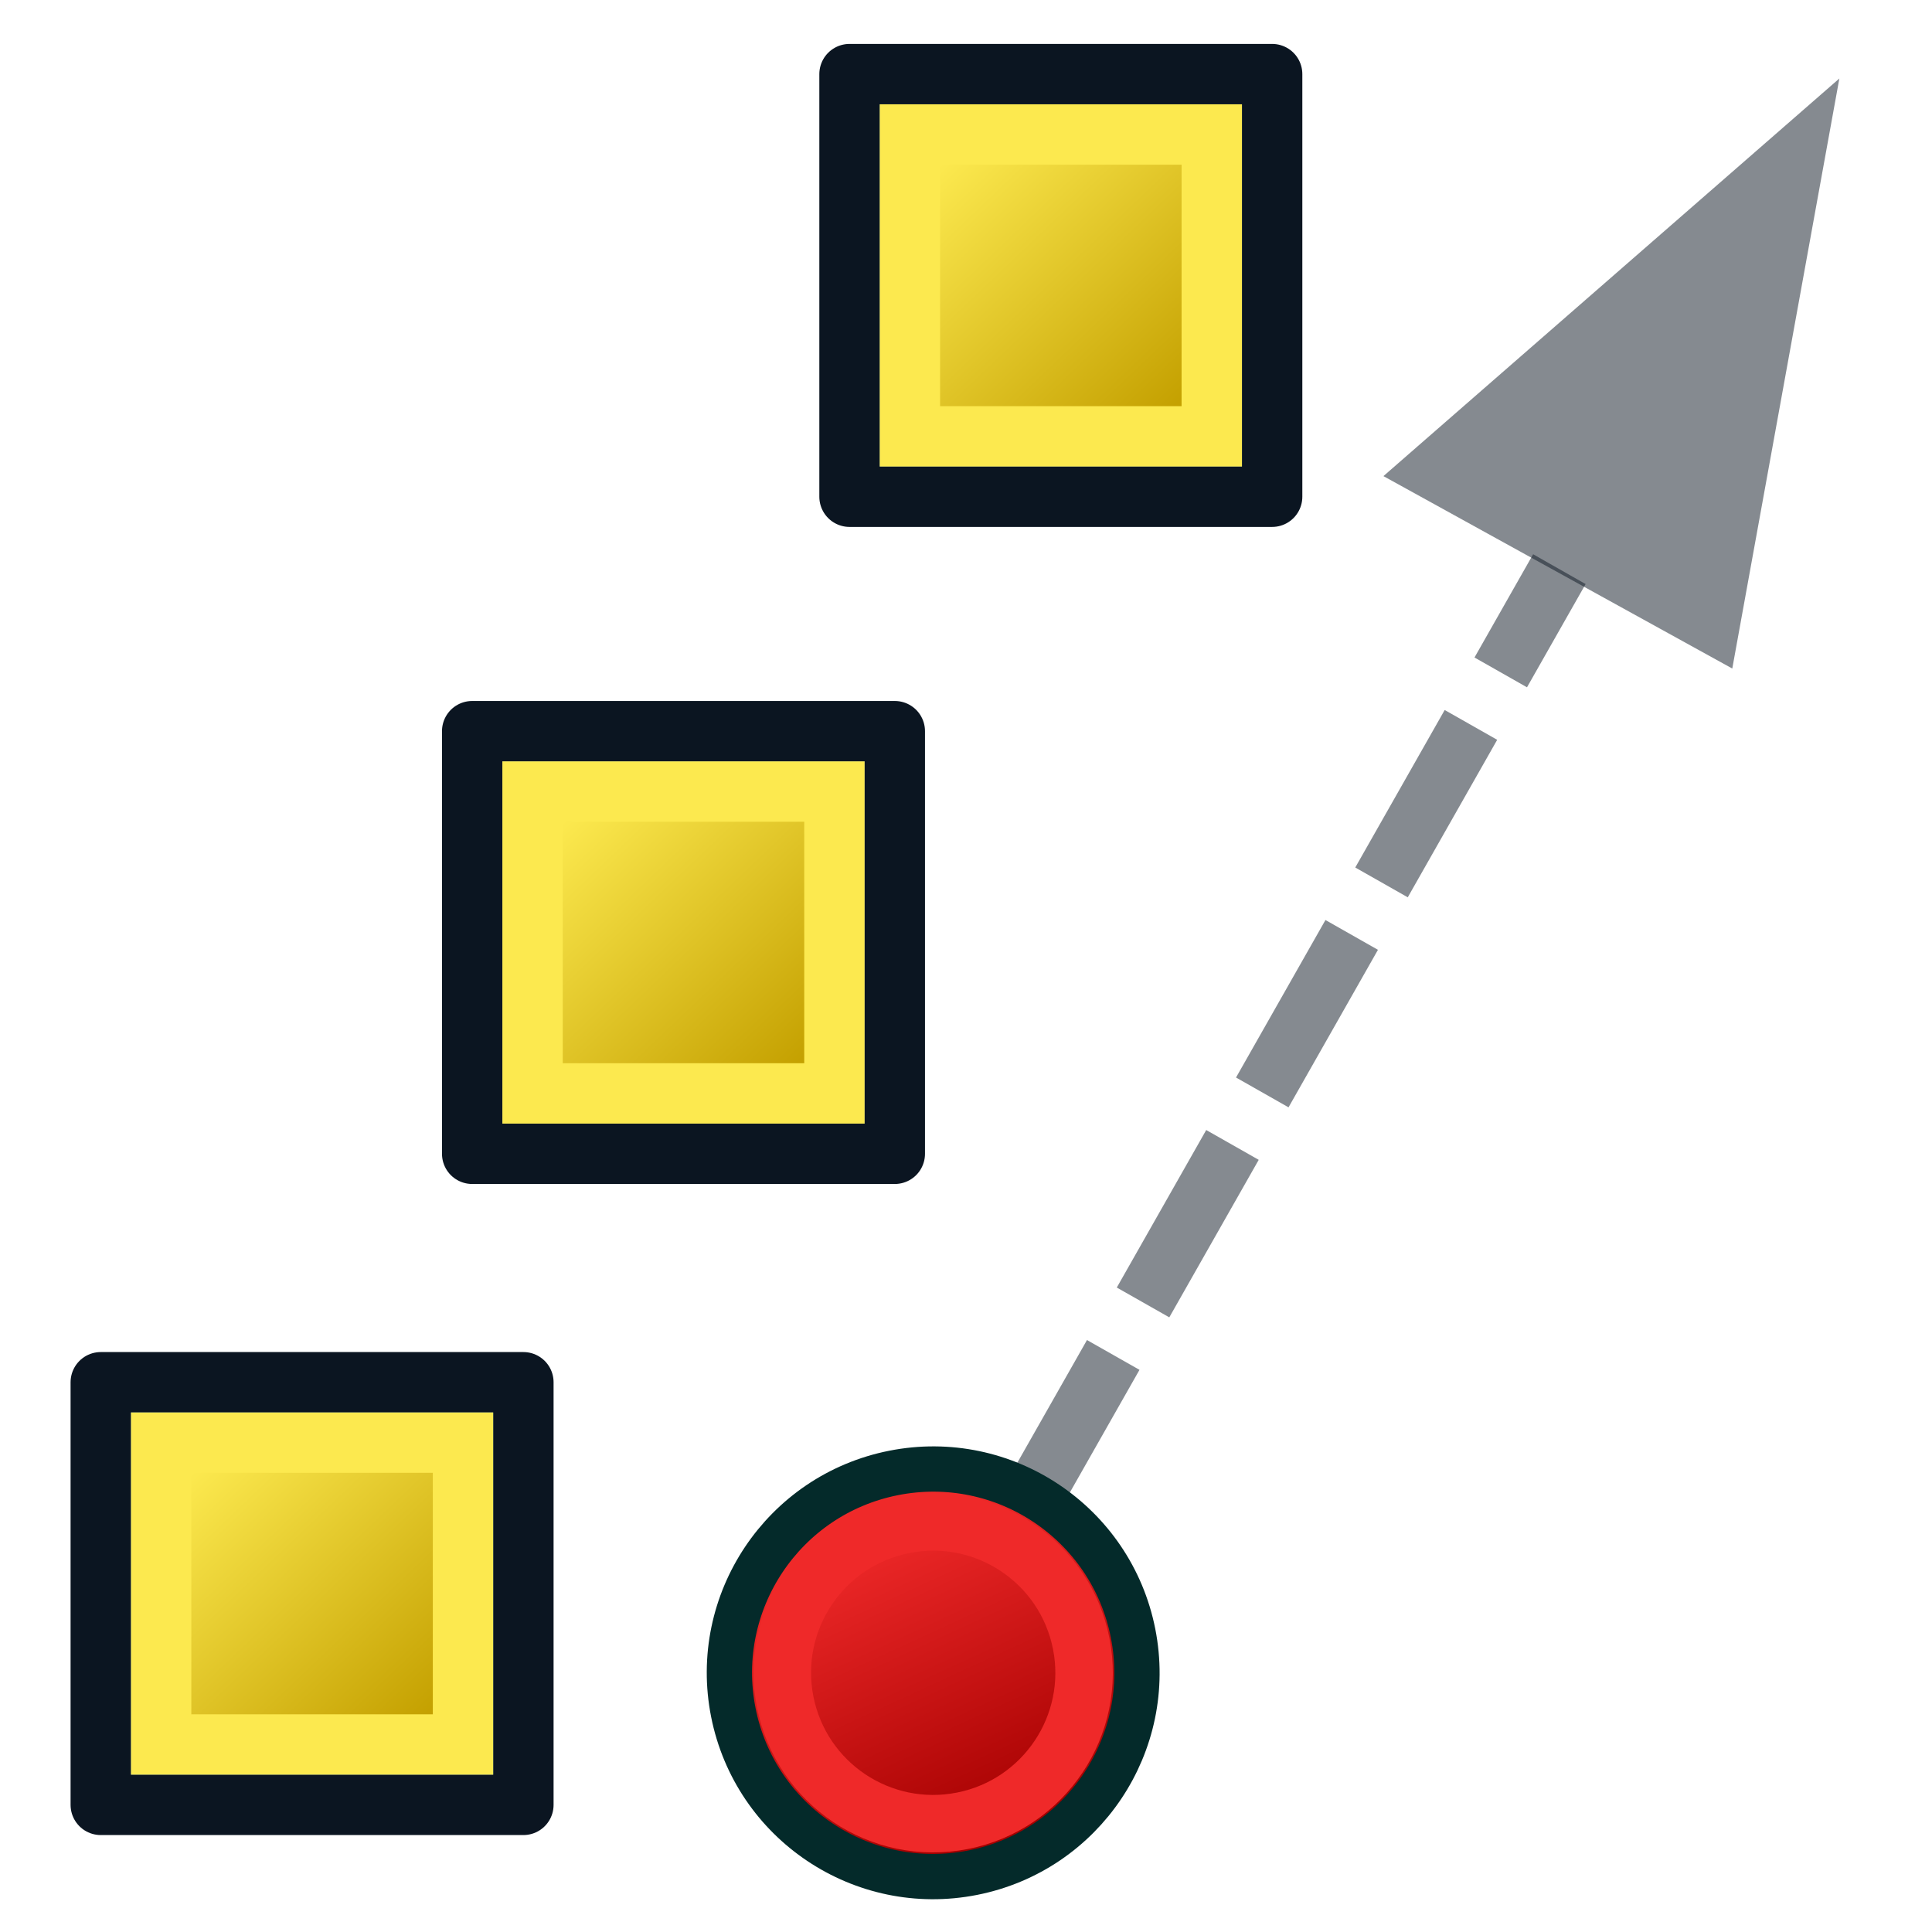
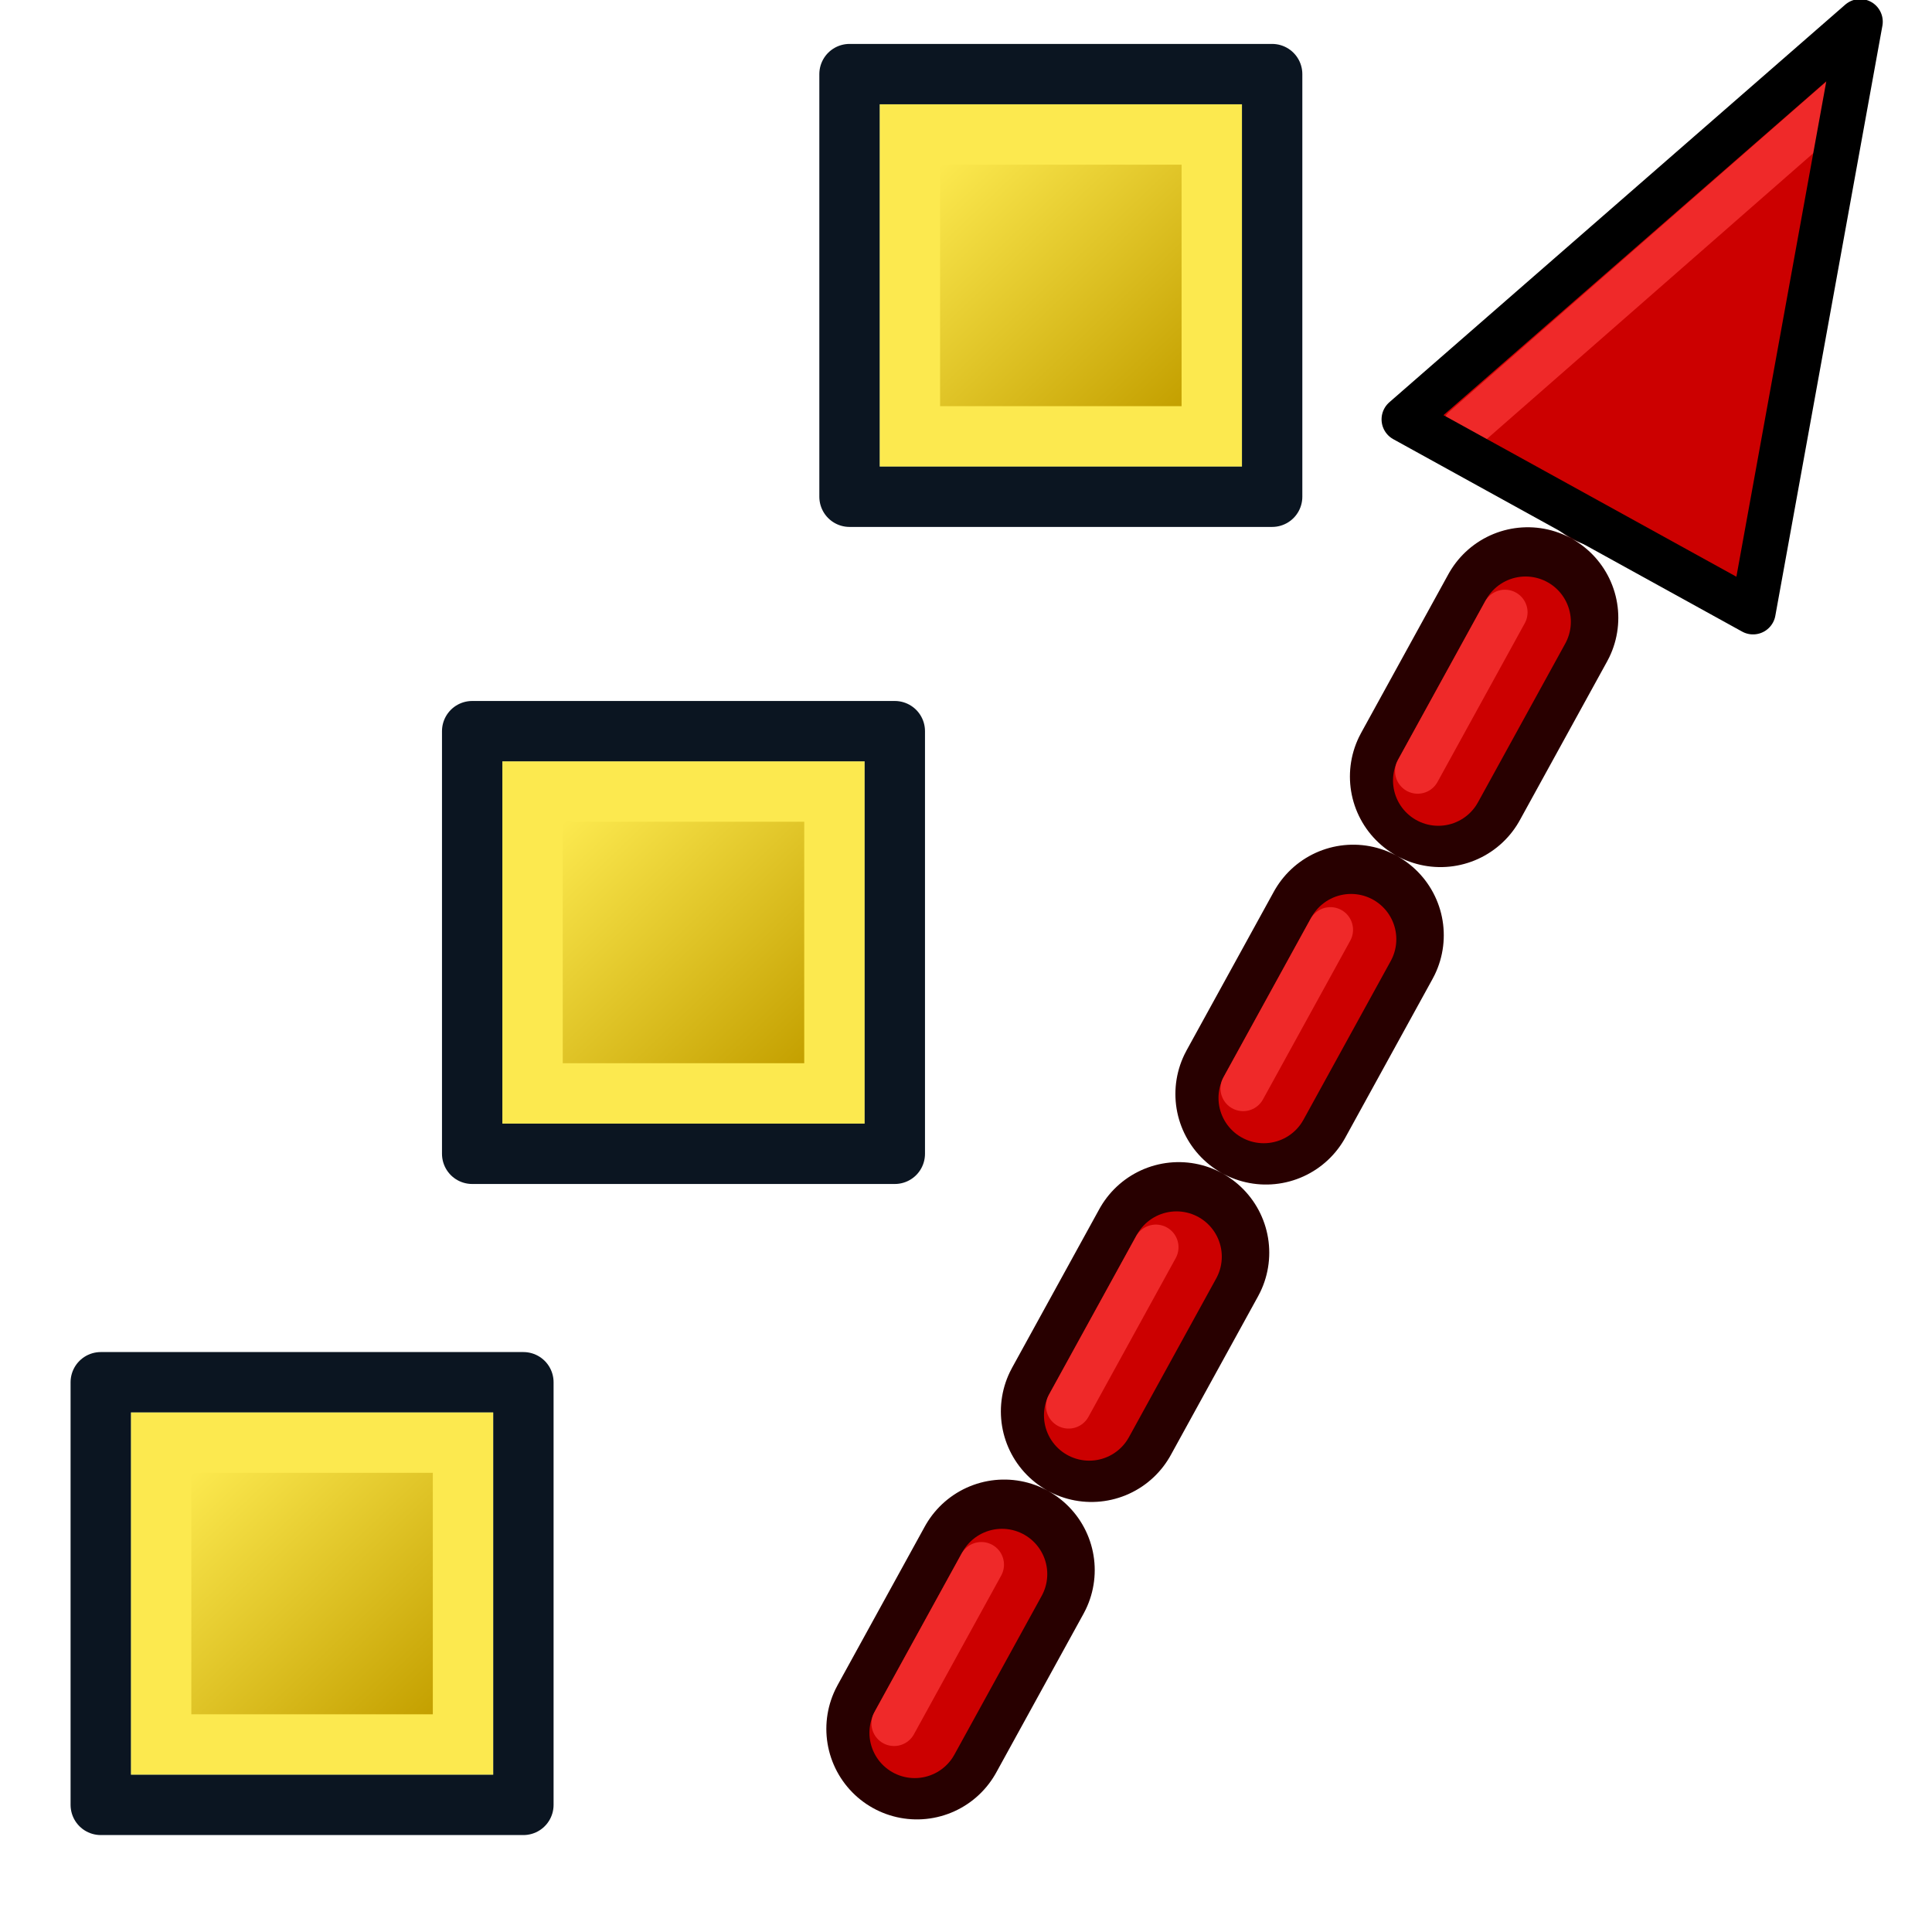
<svg xmlns="http://www.w3.org/2000/svg" xmlns:xlink="http://www.w3.org/1999/xlink" width="64px" height="64px" version="1.1" id="svg62">
  <defs id="defs18">
    <linearGradient id="linearGradient3834-6" x1="939.99" x2="893.26" y1="1097.5" y2="989.78" gradientTransform="matrix(1.2515 0 0 1.2214 104.06 54.838)" gradientUnits="userSpaceOnUse">
      <stop stop-color="#204a87" offset="0" id="stop4" />
      <stop stop-color="#729fcf" offset="1" id="stop6" />
    </linearGradient>
    <linearGradient id="linearGradient911" x1="939.99" x2="893.26" y1="1097.5" y2="1049.6" gradientTransform="matrix(.17119 0 0 .16708 -104.92 -125.37)" gradientUnits="userSpaceOnUse" xlink:href="#linearGradient4383-1" />
    <linearGradient id="linearGradient926" x1="940.431" x2="892.83" y1="982.254" y2="984.465" gradientTransform="matrix(0.17119,0,0,0.16708,-108.92,-127.37)" gradientUnits="userSpaceOnUse" xlink:href="#linearGradient4383-1" />
    <linearGradient id="linearGradient934" x1="939.99" x2="893.26" y1="989.78" y2="941.89" gradientTransform="matrix(0.17119,0,0,0.16708,-125.92,-143.37)" gradientUnits="userSpaceOnUse" xlink:href="#linearGradient4383-1" />
    <linearGradient id="linearGradient942" x1="939.99" x2="893.26" y1="989.78" y2="941.89" gradientTransform="matrix(0.17119,0,0,0.16708,-146.92,-149.37)" gradientUnits="userSpaceOnUse" xlink:href="#linearGradient4383-1" />
    <linearGradient id="linearGradient4383-1">
      <stop stop-color="#c4a000" offset="0" id="stop13" />
      <stop stop-color="#fce94f" offset="1" id="stop15" />
    </linearGradient>
-     <linearGradient xlink:href="#linearGradient3682-0" id="linearGradient1087" gradientUnits="userSpaceOnUse" gradientTransform="matrix(-0.1363032,0.02702527,-0.02702527,-0.1363032,144.4796,102.6816)" x1="188.607" y1="615.006" x2="206.728" y2="690.137" />
    <linearGradient id="linearGradient3682-0">
      <stop id="stop3684-0" offset="0" style="stop-color:#a40000;stop-opacity:1" />
      <stop id="stop3686-0" offset="1" style="stop-color:#ef2929;stop-opacity:1" />
    </linearGradient>
    <linearGradient xlink:href="#linearGradient4383-1" id="linearGradient1012" gradientUnits="userSpaceOnUse" gradientTransform="matrix(0.17119,0,0,0.16708,-146.92,-149.37)" x1="939.99" y1="989.78" x2="893.26" y2="941.89" />
    <linearGradient xlink:href="#linearGradient4383-1" id="linearGradient1020" gradientUnits="userSpaceOnUse" gradientTransform="matrix(0.17119,0,0,0.16708,-146.92,-149.37)" x1="939.99" y1="989.78" x2="893.26" y2="941.89" />
  </defs>
-   <path d="M 33.915,50.102 51.656,18.854" id="path24" style="fill:none;stroke:#0c1622;stroke-width:2;stroke-dasharray:6, 2;stroke-opacity:0.502" />
-   <g stroke-width="2" id="g58" transform="translate(0.3380282,40.78873)">
-     <rect x="3" y="5" width="14" height="14" fill="#3465a4" stroke="#0b1521" stroke-linecap="round" stroke-linejoin="round" id="rect54" />
-     <rect x="5" y="7" width="10" height="10" fill="url(#linearGradient942)" stroke="#fce94f" stroke-linecap="square" id="rect56" style="fill:url(#linearGradient942)" />
+   <g id="g1108">
+     <g stroke-width="2" id="g58" transform="translate(0.3380282,40.78873)">
+       <rect x="3" y="5" width="14" height="14" fill="#3465a4" stroke="#0b1521" stroke-linecap="round" stroke-linejoin="round" id="rect54" />
+       <rect x="5" y="7" width="10" height="10" fill="url(#linearGradient942)" stroke="#fce94f" stroke-linecap="square" id="rect56" style="fill:url(#linearGradient942)" />
+     </g>
+     <g stroke-width="2" id="g1010" transform="translate(12.64149,19.22093)">
+       <rect x="3" y="5" width="14" height="14" fill="#3465a4" stroke="#0b1521" stroke-linecap="round" stroke-linejoin="round" id="rect1006" />
+       <rect x="5" y="7" width="10" height="10" fill="url(#linearGradient942)" stroke="#fce94f" stroke-linecap="square" id="rect1008" style="fill:url(#linearGradient1012)" />
+     </g>
+     <g stroke-width="2" id="g1018" transform="translate(25.1414,-2.544877)">
+       <rect x="3" y="5" width="14" height="14" fill="#3465a4" stroke="#0b1521" stroke-linecap="round" stroke-linejoin="round" id="rect1014" />
+       <rect x="5" y="7" width="10" height="10" fill="url(#linearGradient942)" stroke="#fce94f" stroke-linecap="square" id="rect1016" style="fill:url(#linearGradient1020)" />
+     </g>
  </g>
-   <g id="g1052-1" transform="translate(-68.98755,36.71252)">
-     <path style="color:#000000;display:inline;overflow:visible;visibility:visible;fill:url(#linearGradient1087);fill-opacity:1;fill-rule:nonzero;stroke:#042a2a;stroke-width:1.5;stroke-linecap:butt;stroke-linejoin:round;stroke-miterlimit:4;stroke-dasharray:none;stroke-dashoffset:0;stroke-opacity:1;marker:none;enable-background:accumulate" id="path3162-9" d="m 93.28,20.014 a 6.749,6.749 84.393 0 1 5.308,-7.933 6.749,6.749 84.393 0 1 7.933,5.308 6.749,6.749 84.393 0 1 -5.308,7.933 6.749,6.749 84.393 0 1 -7.933,-5.308 z" />
-     <path style="color:#000000;display:inline;overflow:visible;visibility:visible;fill:none;stroke:#ef2929;stroke-width:1.904;stroke-linecap:butt;stroke-linejoin:round;stroke-miterlimit:4;stroke-dasharray:none;stroke-dashoffset:0;stroke-opacity:1;marker:none;enable-background:accumulate" id="path3162-1-7-4-5" d="m 94.999,19.673 a 4.997,4.997 84.393 0 1 3.93,-5.874 4.997,4.997 84.393 0 1 5.874,3.93 4.997,4.997 84.393 0 1 -3.93,5.874 4.997,4.997 84.393 0 1 -5.874,-3.93 z" />
+   <g id="g2868" transform="translate(-2,4)">
+     <path style="fill:none;stroke:#280000;stroke-width:6;stroke-linecap:round;stroke-linejoin:miter;stroke-miterlimit:0;stroke-dasharray:6, 6;stroke-dashoffset:3.9;stroke-opacity:1" d="M 56.511,9.368 29.788,57.973" id="path3891" />
+     <path style="fill:none;stroke:#cc0000;stroke-width:3;stroke-linecap:round;stroke-linejoin:miter;stroke-miterlimit:4;stroke-dasharray:6, 6;stroke-dashoffset:3.75;stroke-opacity:1" d="M 56.511,9.368 29.788,57.973" id="path3891-9" />
+     <g id="g2862">
+       <path style="fill:none;stroke:#ef2929;stroke-width:1.5;stroke-linecap:round;stroke-linejoin:miter;stroke-miterlimit:4;stroke-dasharray:6, 6;stroke-dashoffset:3.375;stroke-opacity:1" d="M 56.008,8.727 29.285,57.332" id="path3891-9-1" />
+     </g>
  </g>
-   <g stroke-width="2" id="g1010" transform="translate(12.64149,19.22093)">
-     <rect x="3" y="5" width="14" height="14" fill="#3465a4" stroke="#0b1521" stroke-linecap="round" stroke-linejoin="round" id="rect1006" />
-     <rect x="5" y="7" width="10" height="10" fill="url(#linearGradient942)" stroke="#fce94f" stroke-linecap="square" id="rect1008" style="fill:url(#linearGradient1012)" />
+   <g id="g2779" transform="translate(-19.95996,-1.439719)">
+     <path style="fill:#cc0000;fill-opacity:1;stroke:none;stroke-width:2;stroke-linecap:round;stroke-linejoin:round;stroke-miterlimit:4;stroke-dasharray:none;stroke-opacity:1" d="m 66.476,15.331 11.556,6.374 3.547,-19.546 z" id="path1099-5" />
+     <path style="fill:none;stroke:#ef2929;stroke-width:1.5;stroke-linecap:round;stroke-linejoin:miter;stroke-miterlimit:4;stroke-dasharray:none;stroke-dashoffset:3.375;stroke-opacity:1" d="M 80.866,4.783 68.476,15.631" id="path3891-9-1-8" />
+     <path style="fill:none;fill-opacity:1;stroke:#000000;stroke-width:1.5;stroke-linecap:round;stroke-linejoin:round;stroke-miterlimit:4;stroke-dasharray:none;stroke-opacity:1" d="m 66.476,15.331 11.556,6.374 3.547,-19.546 z" id="path1099" />
  </g>
-   <g stroke-width="2" id="g1018" transform="translate(25.1414,-2.544877)">
-     <rect x="3" y="5" width="14" height="14" fill="#3465a4" stroke="#0b1521" stroke-linecap="round" stroke-linejoin="round" id="rect1014" />
-     <rect x="5" y="7" width="10" height="10" fill="url(#linearGradient942)" stroke="#fce94f" stroke-linecap="square" id="rect1016" style="fill:url(#linearGradient1020)" />
-   </g>
-   <path style="fill:#0c1622;fill-opacity:0.502;stroke:none;stroke-width:2;stroke-linecap:butt;stroke-linejoin:miter;stroke-opacity:0.502" d="m 45.828,15.772 11.556,6.374 3.547,-19.546 z" id="path1099" />
</svg>
